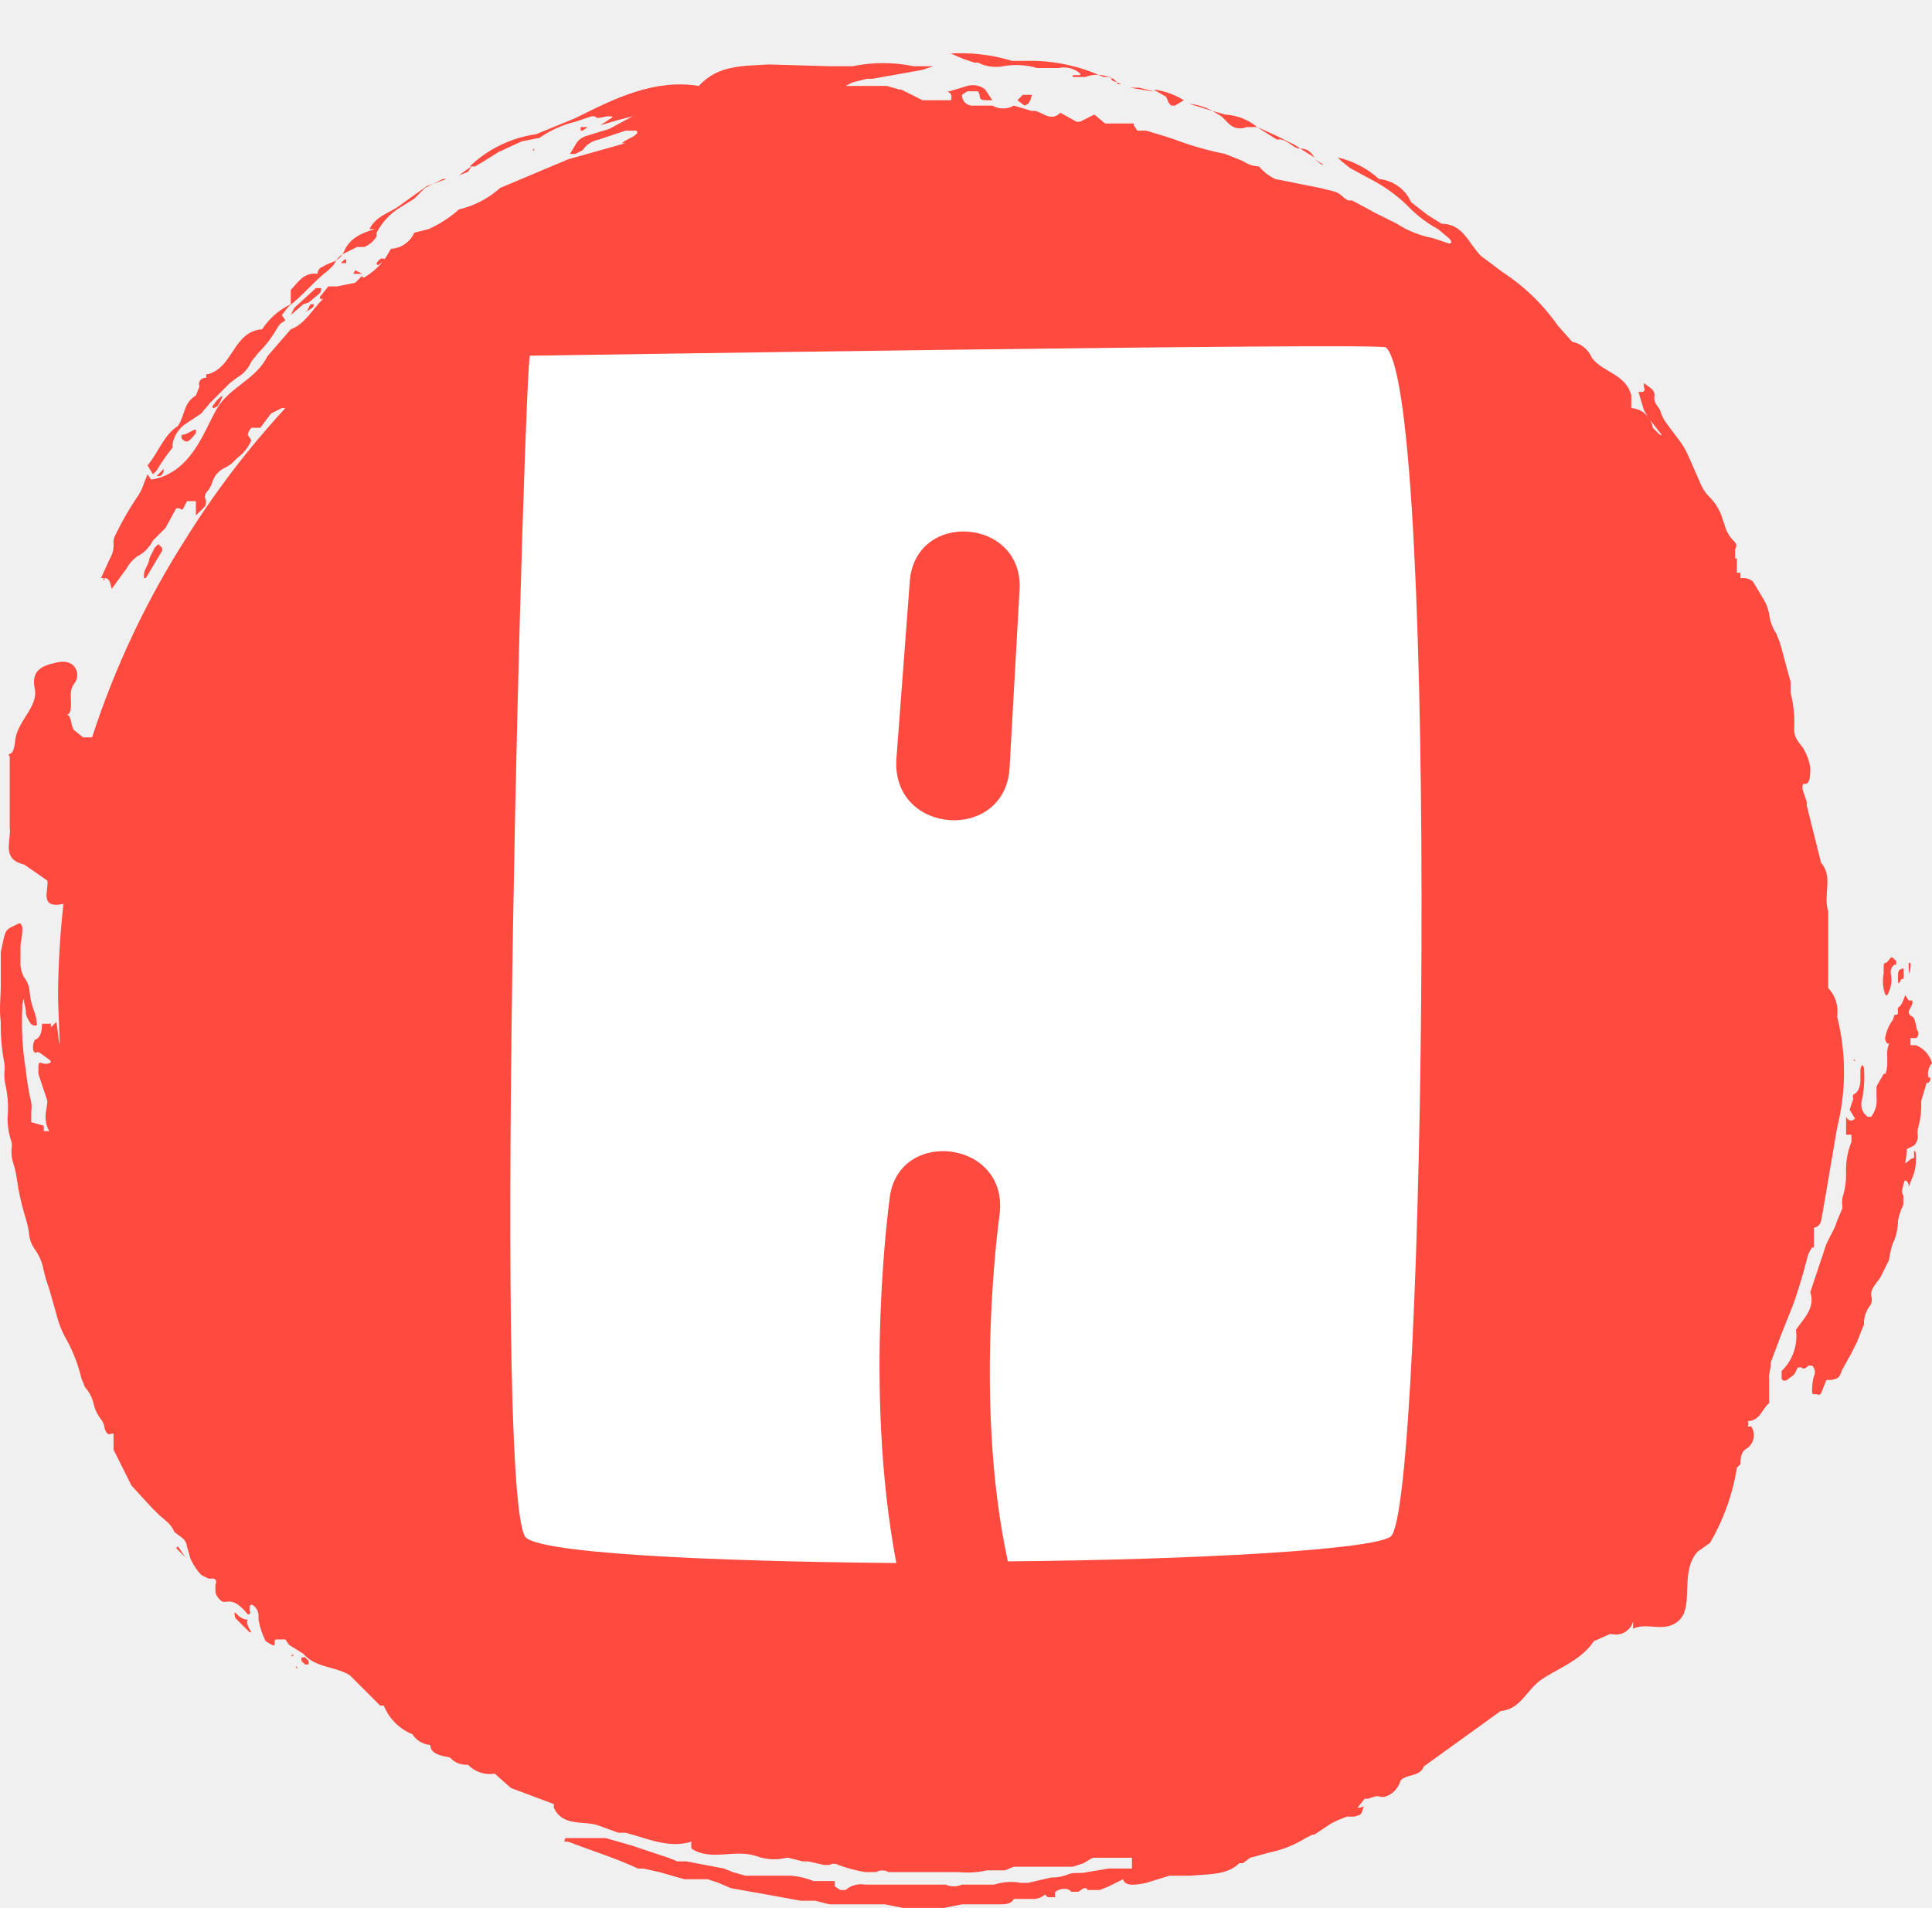
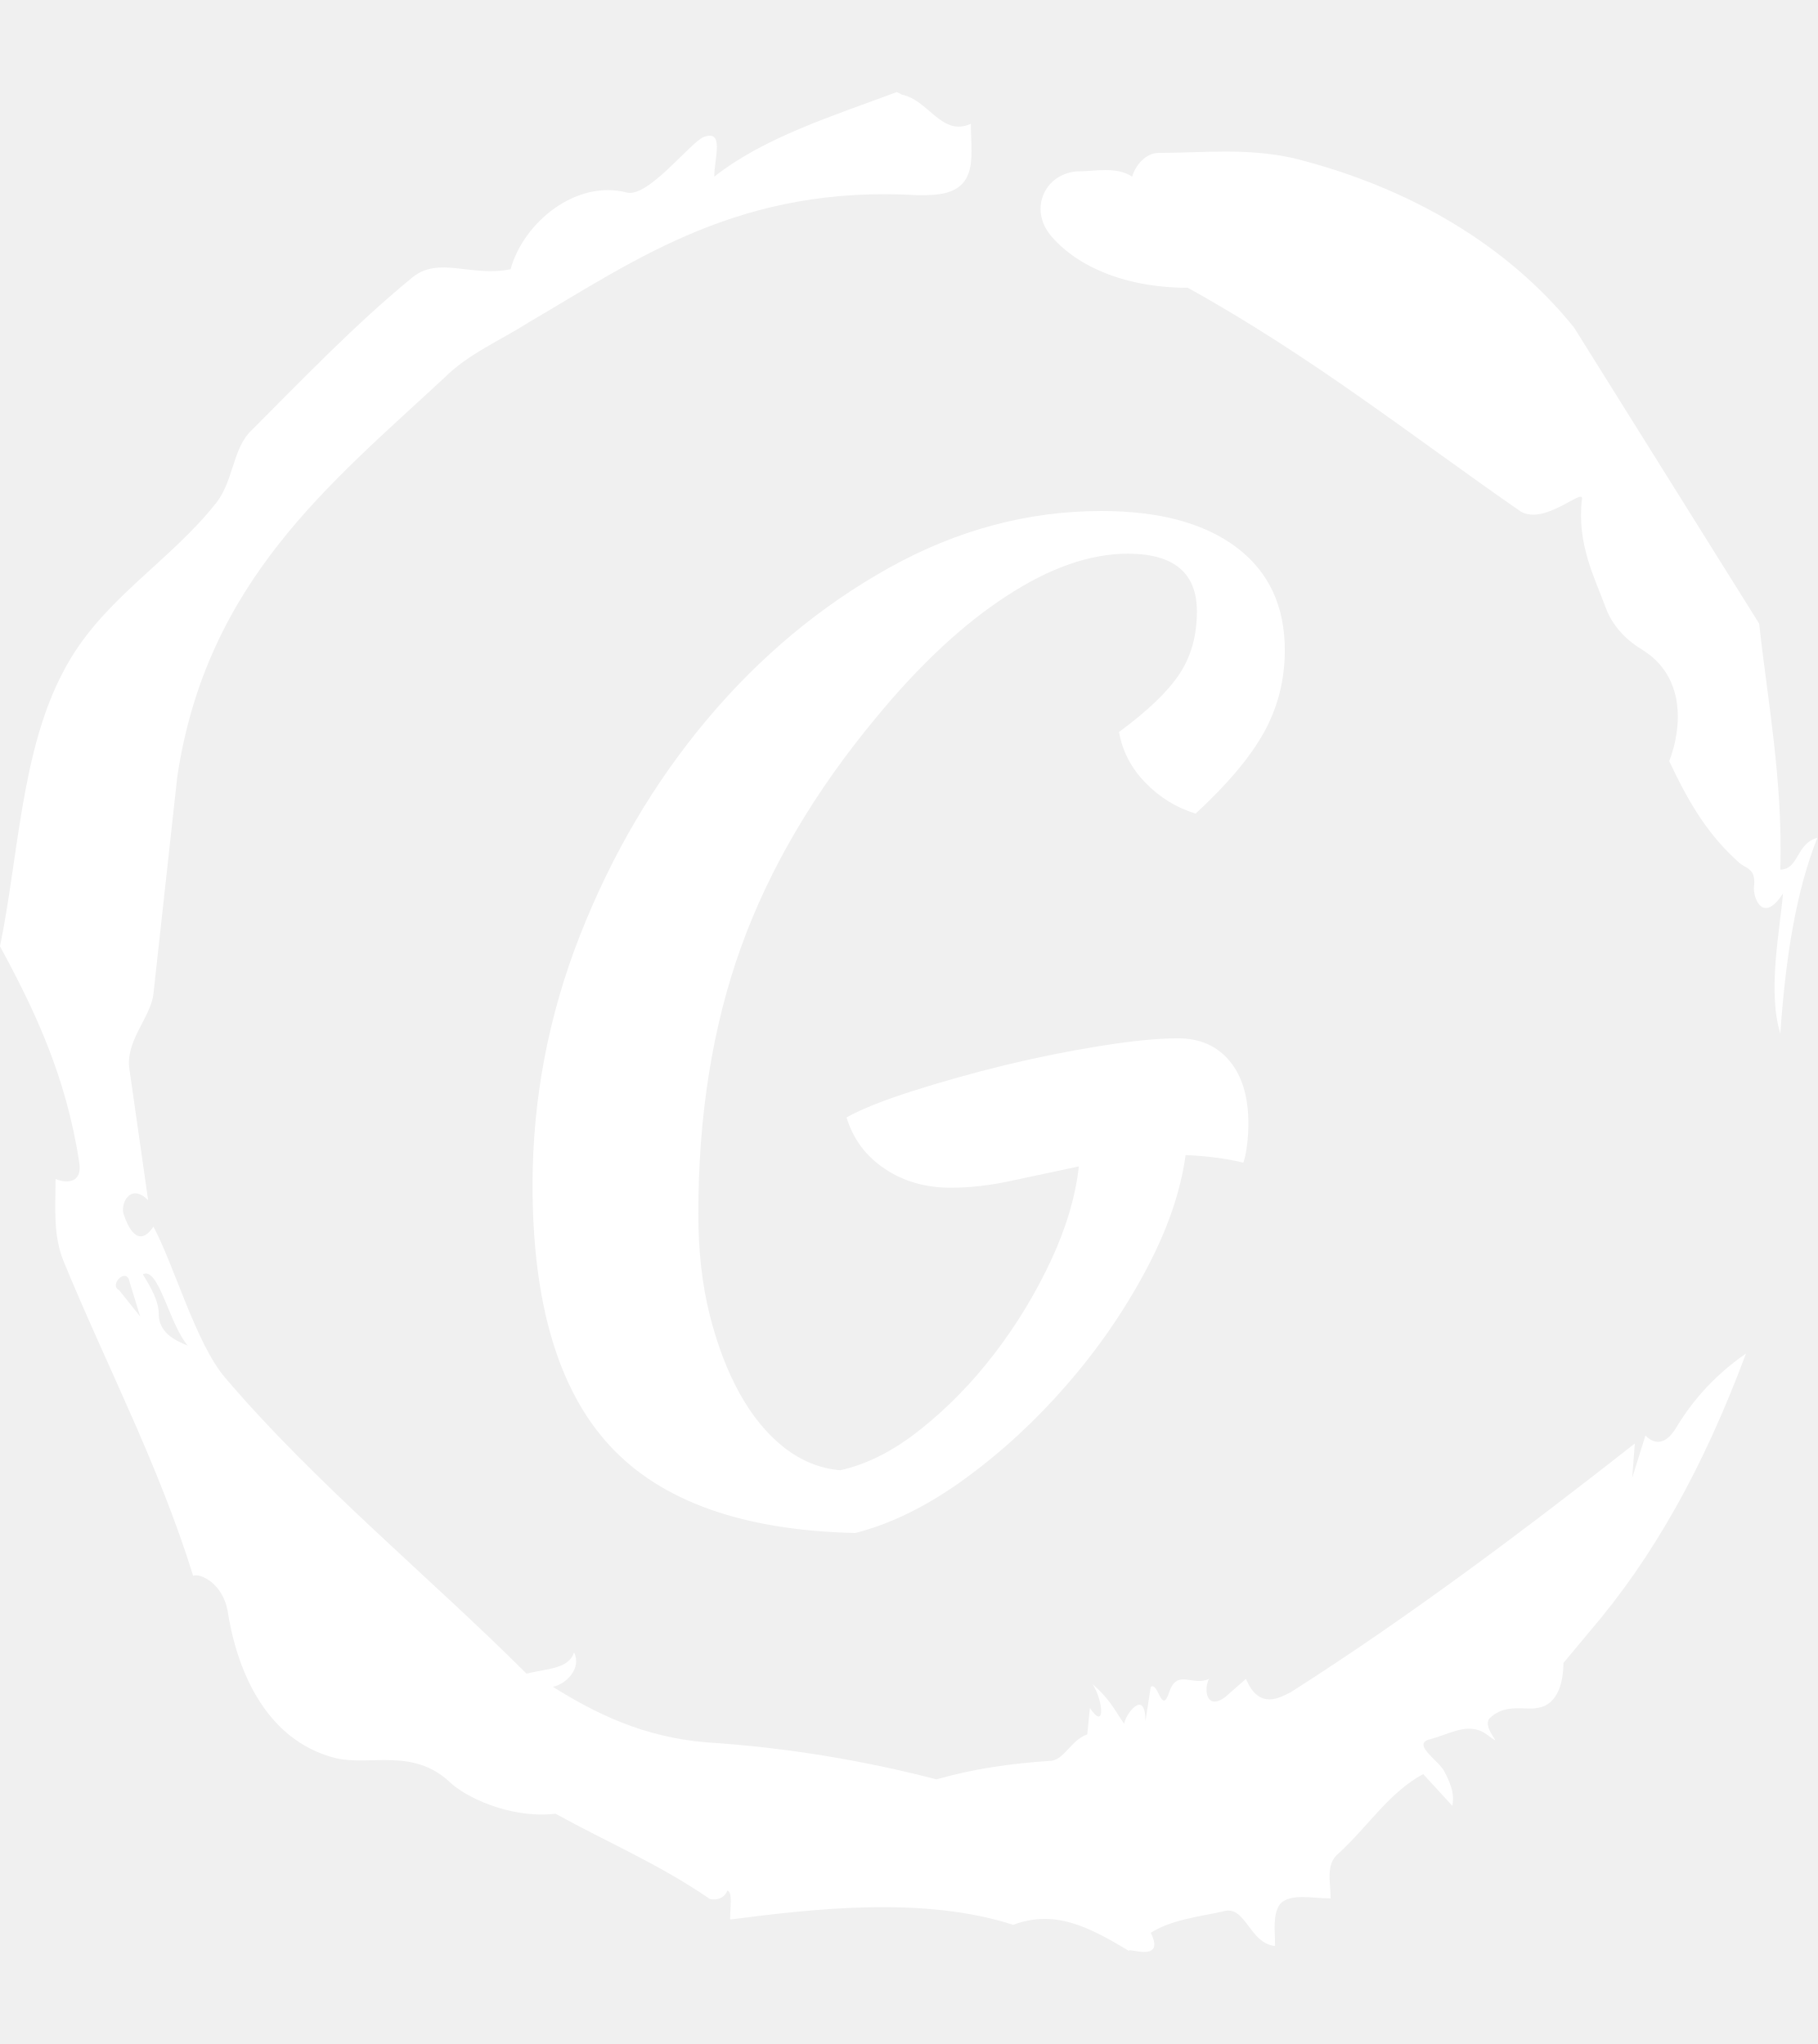
- <svg xmlns="http://www.w3.org/2000/svg" width="308.761" height="304.916" viewBox="0 0 106.008 104.687" class="css-1j8o68f" version="1.1" id="svg23">
-   <defs id="SvgjsDefs2684" />
-   <g id="SvgjsG2685" featurekey="rootContainer" transform="matrix(0.9820593,0,0,0.9820593,-0.05456052,0)" fill="#ff4a3f">
-     <g id="g17">
-       <path d="M19.8 15.3h.5l-.4-.2zm.5.1zm.8-.7c0 .1 0 .1.1.1l.4-.3c-.2-.1-.3-.1-.5.2zm.4-.2zm-4.1 2.3zm-.2.6l.3-.2c.1-.1.1-.2.1-.2h-.2l-.2.4c-.1-.1-.1 0 0 0zm2.2-2.9h-.1l-.2.2h.3zm-2.1 2.4l.6-.5c.1-.1.1-.2.1-.3h-.3l-1.2 1.1-.2.4.7-.6zm-1.1.8z" id="path3" />
-       <path d="M9.7 25v-.2a1.7 1.7 0 0 1 .7-1.1l.9-.6.5-.6.7-.7.4-.4.4-.3a1.9 1.9 0 0 0 .8-.9l.4-.5a5.9 5.9 0 0 0 1-1.3l.2-.3.3-.2-.2-.3.4-.5c.8-.6 1.4-1.4 2.2-2l.3-.3a1.4 1.4 0 0 1 .5-.6l.8-.4h.4a1.4 1.4 0 0 0 .7-.6V13a3.5 3.5 0 0 1 1.3-1.4l.8-.5.2-.2.4-.4 1-.5h.2l-1.1.4-1.4 1c-.6.5-1.4.6-1.8 1.4h.3c-.7.2-1.4.5-1.7 1.2s-.8.6-1.2.9a.4.4 0 0 0-.3.4c-.8-.1-1.1.5-1.5.9v.8a3.9 3.9 0 0 0-1.6 1.4c-1.6.1-1.6 2.1-3 2.5h-.1a.2.2 0 0 0 0 .2c-.3 0-.5.2-.4.5l-.2.5c-.7.4-.6 1.1-1 1.7-.8.5-1.1 1.5-1.7 2.2l.3.5.2-.2a11.6 11.6 0 0 1 .9-1.3zM53.9 3.3l.6.2h.2a2.2 2.2 0 0 0 1.4.2 4.1 4.1 0 0 1 1.9.1h1.2a1.4 1.4 0 0 1 1.2.3.1.1 0 0 1 0 .1H60a.1.1 0 0 0 0 .1h.7a1.8 1.8 0 0 1 1.3 0c.2 0 .1.1.2.2l.5.2h-.2c-.2-.4-.5-.4-.8-.4a9.7 9.7 0 0 0-4.3-.9h-.8A9.8 9.8 0 0 0 53 3h.2zm7.3 3.1zM50.3 4.7zm10.9 1.7h.2-.2zM19 14.7zm32.1-10zm17.6 2.2a.9.9 0 0 0 1 .2h.6a3.1 3.1 0 0 0-1.8-.7l-.7-.2.5.3zm-3.4-1.3c0 .1.1.2.2.3h.2l.5-.3a4.2 4.2 0 0 0-1.7-.6l.7.4zm7.4 2.7l.8.5c-.2-.3-.4-.5-.8-.5z" id="path5" />
-       <path d="M99 76.1l.6-1.6.6-1.5c.2-.5.6-1.8.8-2.6a1.7 1.7 0 0 1 .3-.7h.1v-1.1c.5-.1.4-.6.5-.9l.8-4.7a12.7 12.7 0 0 0 0-6.2 1.9 1.9 0 0 0-.5-1.6v-4.3c-.3-.9.3-1.9-.4-2.7L101 45a.4.4 0 0 0 0-.2l-.2-.6a.5.5 0 0 1 0-.4h.1c.3 0 .3-.5.3-.9a3 3 0 0 0-.4-1.1l-.3-.4a1.1 1.1 0 0 1-.2-.7 6.7 6.7 0 0 0-.2-2v-.6c-.2-.7-.4-1.5-.6-2.2l-.2-.5a2.5 2.5 0 0 1-.4-1.1 2.5 2.5 0 0 0-.3-.8l-.6-1a.8.8 0 0 0-.6-.2h-.1V32h-.2v-.8H97V31a.4.4 0 0 0 0-.1v-.2c.1-.2.1-.3-.1-.5a1.8 1.8 0 0 1-.4-.6l-.2-.6a2.9 2.9 0 0 0-.7-1.2 2.2 2.2 0 0 1-.5-.7l-.7-1.6a4.3 4.3 0 0 0-.6-1l-.6-.8a2.4 2.4 0 0 1-.4-.8l-.2-.3a.6.6 0 0 1-.1-.5.5.5 0 0 0-.2-.4l-.4-.3v.2c.1.2 0 .3-.1.3h-.2l.3 1 .3.5.7.9h-.1l-.2-.2-.2-.2a1.3 1.3 0 0 0-1.2-1.1v-.7c-.3-1.2-1.6-1.3-2.2-2.1a1.5 1.5 0 0 0-1.1-.9l-.8-.9a11.3 11.3 0 0 0-3.1-3l-.8-.6-.4-.3c-.7-.7-1-1.8-2.2-1.8l-.8-.5-.9-.7a2.2 2.2 0 0 0-1.8-1.3 5.1 5.1 0 0 0-2.3-1.2l.2.2.5.4 1.3.7a8.5 8.5 0 0 1 2.1 1.6 6.8 6.8 0 0 0 1.5 1.1l.6.5c.1.1.2.2.1.3H81l-.9-.3a5.6 5.6 0 0 1-2-.8l-1.2-.6-1.3-.7h-.2c-.3-.1-.4-.4-.8-.5l-.8-.2-2.5-.5a2.6 2.6 0 0 1-.9-.7 1.7 1.7 0 0 1-.9-.3l-1-.4a18.1 18.1 0 0 1-2.8-.8l-.6-.2-1-.3h-.5l-.2-.3v-.1h-1.6l-.6-.5-.4.2-.4.2h-.2l-.9-.5c-.6.6-1.1-.2-1.6-.1l-1-.3a1.2 1.2 0 0 1-1.2 0h-1.2a.6.6 0 0 1-.5-.6l.3-.2h.6a.7.7 0 0 1 .1.3c0 .2.2.2.5.2h.2l-.4-.6a1.1 1.1 0 0 0-1-.2l-1 .3H53c.3.2.2.3.2.5h-1.6l-.4-.2-.8-.4h-.1l-.7-.2h-2.3l.4-.2.8-.2h.3l1.7-.3 1.1-.2.6-.2h-1.1a8.4 8.4 0 0 0-3.4 0h-1.3L43 3.6c-1.4.1-2.8 0-3.9 1.2-2.5-.4-4.7.7-6.9 1.8l-2.2.9a6.7 6.7 0 0 0-3.7 1.8h.3l.5-.3.8-.5 1.3-.6 1-.2a6 6 0 0 1 2-.9l.9-.3h.2c.1.2.5 0 .7 0h.2c.1 0 .1.1 0 .1l-.6.4 1-.3.8-.2-1.3.7-1.3.4a1 1 0 0 0-.6.5l-.3.5h.3l.4-.2a1.4 1.4 0 0 1 .9-.6l1.5-.5h.5a.1.1 0 0 1 .1.2c-.2.2-.6.3-.8.5h.2l-3.2.9-3.8 1.6a5.2 5.2 0 0 1-2.3 1.2 6.6 6.6 0 0 1-1.7 1.1l-.8.2a1.5 1.5 0 0 1-1.3.9l-.3.5a3.7 3.7 0 0 1-1.2 1.1h-.1v-.1l-.2.2-.2.2-1 .2h-.5l-.4.5c-.1.1-.1.2 0 .2h.1c-.6.6-1 1.4-1.8 1.7L15 19.9c-.6 1.2-1.8 1.6-2.6 2.6s-1.4 3.9-3.9 4.3l-.2-.3-.2.5a2.7 2.7 0 0 1-.4.8 16.9 16.9 0 0 0-1.2 2.1.8.8 0 0 0-.1.5 1.4 1.4 0 0 1-.2.8l-.5 1.1h.2c.3 0 .3.3.4.6l.8-1.1a2.2 2.2 0 0 1 .6-.7 2 2 0 0 0 .9-.9l.3-.3.4-.4.6-1.1h.2c.1.1.1.1.2 0l.2-.4h.5v.8l.5-.5a.5.5 0 0 0 0-.5.4.4 0 0 1 .1-.3 1.5 1.5 0 0 0 .3-.5 1.3 1.3 0 0 1 .8-.9l.3-.2.3-.3a2.4 2.4 0 0 0 .8-1l-.2-.3c0-.1.1-.3.2-.4h.5l.6-.8.6-.3h.2a48.8 48.8 0 0 0-5.5 7.2h-.1.1a48.4 48.4 0 0 0-5.3 11.2h-.5l-.5-.4c-.2-.2-.1-.7-.4-.9h.1c.3-.5-.1-1.2.3-1.7s.1-1.4-.9-1.2-1.5.5-1.3 1.5-1 1.8-1.1 2.9-.5.5-.3.9v3.9c.1.8-.5 1.8.8 2.1l1.3.9c.1.5-.5 1.6.9 1.3a49.2 49.2 0 0 0-.3 5c0 1.1.1 2.2.1 3.3v-.4c-.1-.4-.1-.8-.2-1.3l-.3.3v-.2h-.5c0 .5-.1.8-.4.9a.9.9 0 0 0-.1.5c0 .1.1.3.2.2s.4.2.7.4-.2.3-.4.2-.2.1-.2.3v.3l.5 1.5c0 .3-.1.6-.1.9a1.7 1.7 0 0 0 .2.8h-.3v-.3l-.7-.2v-.6a1.5 1.5 0 0 0 0-.5 14.6 14.6 0 0 1-.3-1.8 16.6 16.6 0 0 1-.2-3.5.9.9 0 0 1 .1-.5v.2a2.9 2.9 0 0 1 .1.5.8.8 0 0 0 .1.4c.1.2.2.4.4.4s.1-.1.1-.2a2.1 2.1 0 0 0-.1-.5 4.2 4.2 0 0 1-.3-1.3 1.5 1.5 0 0 0-.3-.7 1.6 1.6 0 0 1-.2-.9v-.8c0-.3.1-.6.1-.9a.5.5 0 0 0-.1-.4h-.1c-.8.4-.7.2-1 1.6V55c0 .7-.1 1.4 0 2.1a10.8 10.8 0 0 0 .2 2.3 1.8 1.8 0 0 1 0 .5 3.1 3.1 0 0 0 .1.9 5.9 5.9 0 0 1 .1 1.3 3.9 3.9 0 0 0 .2 1.7 1.2 1.2 0 0 1 0 .4 2.1 2.1 0 0 0 .1.8 4.9 4.9 0 0 1 .2.9 14 14 0 0 0 .5 2.2 5 5 0 0 1 .2 1 1.7 1.7 0 0 0 .3.7 2.9 2.9 0 0 1 .5 1.2 8.5 8.5 0 0 0 .3 1l.4 1.4a5.4 5.4 0 0 0 .6 1.5 8.5 8.5 0 0 1 .8 2.1l.2.5a2.1 2.1 0 0 1 .5 1 2.1 2.1 0 0 0 .4.8 1 1 0 0 1 .2.5c.1.3.2.4.4.3h.1v.9l.5 1 .5 1 1.1 1.2.4.4c.3.3.7.5.9 1l.4.3a.7.7 0 0 1 .3.5l.2.7a3.3 3.3 0 0 0 .6.9l.4.2h.3a.2.2 0 0 1 .1.3 2.5 2.5 0 0 0 0 .5.9.9 0 0 0 .4.5h.2c.4-.1.8.2 1.2.7h.1c0-.1.1-.1 0-.2v-.2c0-.1.1-.2.2-.1a.7.7 0 0 1 .3.6v.2a4.3 4.3 0 0 0 .4 1.2c.5.3.5.3.5.1s0-.2.2-.2h.4l.2.3.8.5c.7.8 1.8.7 2.6 1.2l1.7 1.7h.2a2.9 2.9 0 0 0 1.6 1.6 1.3 1.3 0 0 0 1 .6c0 .5.6.6 1.1.7a1.2 1.2 0 0 0 .8.4h.2a1.7 1.7 0 0 0 1.5.5l.9.8 2.4.9v.2c.5 1.1 1.7.7 2.5 1l1.1.4h.4c1.2.3 2.4.9 3.7.5a.7.7 0 0 0 0 .4c1.1.7 2.4 0 3.6.4a2.9 2.9 0 0 0 1.7.1h.1l.8.2h.3l.9.2h.3a.5.5 0 0 1 .5 0 7.9 7.9 0 0 0 1.5.4h.6a.7.7 0 0 1 .7 0h3.9a5 5 0 0 0 1.6-.1h1l.5-.2H60l.6-.2.5-.3h2.2v.6H62l-1.2.2c-.4.1-.7 0-1 .1a2.4 2.4 0 0 1-1 .2l-1.3.3h-.4a3.1 3.1 0 0 0-1.5.1h-1.8a1.1 1.1 0 0 1-.9 0h-4.5a1.3 1.3 0 0 0-1.1.3H47l-.3-.2v-.3h-1.2a4.1 4.1 0 0 0-1.3-.3h-2.5l-.7-.2-.5-.2-2.1-.4h-.5l-.5-.2-2.1-.7-1.4-.4h-2.2c-.1 0-.1.1-.1.2h.2c1.3.5 2.6.9 3.9 1.5h.3l.9.2 1.4.4h1.3l.6.2.7.3 1.7.3 1.1.2 1.1.2h.8l.8.2h3.1l1 .2h2.3l1-.2H56c.4 0 .6-.1.7-.3h1a1 1 0 0 0 .8-.3c-.1.1 0 .1.1.2h.4v-.2c0-.1 0-.1.2-.2s.6-.1.7.1h.4l.3-.2c.2 0 .2 0 .2.1h.7l.5-.2.8-.4c.1.3.4.4 1.3.2l1.3-.4h1.2c.9-.1 2 0 2.7-.7h.2l.4-.3 1.1-.3a6.1 6.1 0 0 0 2-.8l.4-.2h.1l.9-.6.4-.2.5-.2h.4c.4-.1.4-.1.5-.4s0-.1-.2-.1h-.1l.4-.5h.2c.3-.1.5-.2.7-.1h.2a1.3 1.3 0 0 0 .9-.9c.3-.4 1.1-.2 1.3-.8l4.3-3.1c1.1-.1 1.4-1.1 2.2-1.7s2.3-1.1 3-2.2l.9-.4h.1a1 1 0 0 0 1.2-.7v.4c.8-.4 1.8.3 2.6-.5s0-2.7 1-3.8l.7-.5a12.1 12.1 0 0 0 1.5-4.2l.2-.2c0-.3 0-.7.4-.9a.9.9 0 0 0 .2-1.2h-.2a.3.3 0 0 0 0-.3c.7 0 .8-.7 1.2-1V77a.5.5 0 0 1 0-.2 3.8 3.8 0 0 0 .1-.7zM5.9 32.2z" id="path7" />
-       <path d="M26.4 9.3l-.3.2-.4.3.5-.2zm6.1-2h.1l.3-.2h-.4zm-2.6 1l-.1.1h.1v-.1zm-1.5 1.4zm1.3-.2zm-6.3 3.1zM9.2 26.2l-.4.4H9a.4.4 0 0 0 .2-.4zm3-3.5a2.1 2.1 0 0 0 .3-.6 1.5 1.5 0 0 0-.5.5c-.1.1-.1.2 0 .2zM11 24.2V24c-.2 0-.5.3-.8.3v.2c.3.3.4.2.8-.3zm3 66.2zM73.9 9.2h.1l-.5-.3zm-2.5-1.4c.5-.1.8.4 1.2.5h.1l-.3-.2-1-.5-1.1-.5.3.2zM52.8 3.1zm11.7 2h-.1l-1.2-.2h.5zm2 .7l1.3.4a3.3 3.3 0 0 0-1.3-.4zm-9 0a1 1 0 0 0 .2-.5h-.5l-.3.3.4.3zm9 1.6zM49.9 4.2zm2.9.7zM48.5 4zm13.8 2.1a.5.5 0 0 0 0 .1zm44.8 52.3h-.3V58h.3c.1 0 .2-.3.1-.4s-.1-.7-.3-.8a.3.3 0 0 1-.2-.3l.2-.4a.4.4 0 0 0 0-.2h-.2l-.2-.3c-.1.3-.2.6-.4.7a.5.5 0 0 0 0 .2c0 .1 0 .2-.1.2h-.1a1.1 1.1 0 0 1-.1.3 2.3 2.3 0 0 0-.4.9.4.4 0 0 0 .1.4h.1a1.7 1.7 0 0 0-.1.8v.4a1.8 1.8 0 0 1-.1.5h-.1l-.4.7v.6a1.5 1.5 0 0 1-.3 1.1h-.2l-.2-.2a.9.9 0 0 1-.1-.8 6.5 6.5 0 0 0 .1-1.7c0-.1-.1-.2-.1-.2a.5.5 0 0 0-.1.3v.6c0 .2-.1.6-.3.7s-.1.2-.1.3l-.2.6.3.5c-.2.2-.4.1-.5-.1v1h.3v.4a4.2 4.2 0 0 0-.3 1.4 3.3 3.3 0 0 0 0 .4 4 4 0 0 1-.2 1.3 2 2 0 0 0 0 .6l-.3.7a3.2 3.2 0 0 1-.3.7l-.3.6-.9 2.7c.3.9-.4 1.5-.8 2.1a2.7 2.7 0 0 1-.8 2.3v.4c0 .1.1.2.3.1l.4-.3.2-.4h.2c.1.1.2.1.4-.1h.2a.5.5 0 0 1 .1.6 2.9 2.9 0 0 0-.1.8c0 .1 0 .2.1.2h.2c.1.1.2 0 .3-.3l.2-.5h.3c.4-.1.4-.1.6-.6l.5-.9.3-.6.4-1a1.6 1.6 0 0 1 .3-1 .6.6 0 0 0 .1-.6c0-.2 0-.3.2-.6l.3-.4.5-1a4.7 4.7 0 0 1 .2-.9 3 3 0 0 0 .3-1.3 3.8 3.8 0 0 1 .3-.9v-.5c-.1-.2-.1-.2 0-.6s.1-.2.2-.2a.4.4 0 0 1 .1.3l.2-.5a2.3 2.3 0 0 0 .2-.9v-.3c0-.1 0-.3-.1-.3v.4c-.2 0-.3.2-.5.3a6.4 6.4 0 0 0 .1-.8l.4-.2a.7.7 0 0 0 .2-.6 1.4 1.4 0 0 1 0-.3 4.8 4.8 0 0 0 .2-1.4v-.2l.3-1h.1a.3.3 0 0 0 .1-.3h-.1a.9.9 0 0 1 .2-.8 1.5 1.5 0 0 0-.9-1zm-1.2 7.8zm-.2-9.9zm0 0zM9.1 30.8a.3.3 0 0 0 0-.2l-.2-.2-.2.2-.3.6c0 .3-.3.6-.3.9v.2h.1zm96.3 24.8h.1a1.7 1.7 0 0 0 .2-1.2.5.5 0 0 1 .2-.5h.1v-.2l-.2-.2h-.1c-.1.1-.2.3-.3.3s-.1.1-.1.3v.3a2.2 2.2 0 0 0 .1 1.2zM13.2 90.1c-.1 0 0 .2 0 .3l.8.8h.1c-.2-.3-.3-.6-.2-.7a.9.9 0 0 1-.5-.2zm.8.3zm92.3-35.7h.1a2 2 0 0 0 0-.6c-.3.1-.3.1-.3.6s.1.1.2 0z" id="path9" />
-       <path d="M106.7 62a.6.6 0 0 0 .1-.5c0-.1-.1-.2-.1-.1h-.2v.2c0 .4.1.5.2.4zm.1-8.2h-.1v.6a1 1 0 0 0 .1-.6zM17.1 92.6h-.2v.2l.2.2h.2v-.2zm86.6-33.3c0-.1 0-.1-.1-.1zM9.9 86.5l.5.5-.4-.6z" id="path11" />
-       <circle cx="10.5" cy="87.1" transform="rotate(-24.8 10.4 87.159)" id="circle13" />
-       <path d="M9.7 30.1h-.1v.2-.2h.1zm83.2-6.6l-.2-.3h-.1zm-14.7 77.1zM5.9 32.2zm-.1.2a.3.3 0 0 0 .1-.2v.2zm1.9-4.9zM61.5 2.4zm42.8 58.2v.1-.1zM16.4 92.5h-.1c.1.1.2 0 .1-.1zm.2.7h.1l-.1-.1v.1zm73.9-71.3zm15.2 34.4zM14.6 91.7zm92.1-37zm-.8 11.4zM34.6 0z" id="path15" />
-     </g>
-   </g>
-   <g id="SvgjsG2686" featurekey="nameFeature-0" transform="matrix(2.284354,0,0,2.284354,27.98006,-5.60952)" fill="#ffffff">
-     <path d="M9.6 16.48 l-0.32 4.24 c-0.08 1.8 2.6 1.96 2.72 0.2 l0.24 -4.28 c0.12 -1.76 -2.56 -1.96 -2.64 -0.16 z M0.48 11 l0 0 c0.04 0 20.48 -0.32 20.56 -0.2 c1.28 1.12 0.96 27.8 0.12 28.56 c-0.4 0.32 -4.64 0.56 -9.2 0.6 c-0.84 -3.84 -0.2 -8.32 -0.2 -8.32 c0.24 -1.8 -2.44 -2.12 -2.64 -0.4 c0 0.04 -0.64 4.52 0.16 8.76 c-4.56 -0.04 -8.68 -0.24 -8.92 -0.64 c-0.8 -1.44 0 -28.28 0.12 -28.36 z" id="path20" />
+ <svg xmlns="http://www.w3.org/2000/svg" version="1.1" width="1000" height="1125" viewBox="0 0 1000 1125">
+   <g transform="matrix(1,0,0,1,1.7053025658242404e-13,0)">
+     <svg viewBox="0 0 320 360" data-background-color="#1d366f" preserveAspectRatio="xMidYMid meet" height="1125" width="1000">
+       <g id="tight-bounds" transform="matrix(1,0,0,1,0,0)">
+         <svg viewBox="0 0 320 360" height="360" width="320">
+           <g>
+             <svg />
+           </g>
+           <g>
+             <svg viewBox="0 0 320 360" height="360" width="320">
+               <g>
+                 <path d="M20.961 227.22l3.726 4.658-1.863-6.056c-0.466-2.795-3.726 0.466-1.863 1.398M25.153 224.425c1.397 2.329 2.795 4.658 2.795 6.987 0 3.261 2.795 4.658 5.123 5.589-3.261-3.726-5.124-13.974-7.918-12.576M204.017 26.929c7.918 0 15.371-0.932 23.756 0.931 20.495 5.124 37.729 15.371 49.374 29.811l32.606 52.169c1.397 13.042 4.192 27.482 3.726 43.319 3.261 0 2.795-4.658 6.521-5.59-3.726 9.316-5.59 20.961-6.521 34.469-2.329-7.453 0-18.632 0.466-24.687-3.261 5.124-5.124 1.397-5.124-0.932 0.466-3.726-1.397-3.261-2.795-4.658-5.124-4.658-8.384-9.782-12.11-17.7 2.329-6.055 2.795-14.905-4.658-19.563-2.329-1.397-5.124-3.726-6.521-7.453-1.863-5.124-5.124-11.179-4.193-19.097 0.466-2.329-6.987 5.124-11.179 1.863-18.166-12.576-36.332-27.016-58.224-39.127-11.645 0-20.029-4.192-24.221-9.316-3.726-4.658-0.932-10.713 4.658-11.179 3.261 0 6.987-0.932 9.782 0.932 0.466-1.863 2.329-4.192 4.657-4.192M157.904 16.215l0.932 0.466c4.658 0.932 6.987 7.453 12.11 5.124 0 3.261 0.466 6.521-0.466 8.85-1.397 3.726-5.59 3.726-8.85 3.726-31.208-1.863-49.374 11.179-68.471 22.358-5.124 3.261-10.713 5.59-14.906 9.782-20.029 18.632-41.921 35.866-47.045 70.335l-4.192 38.195c-0.466 4.192-5.124 8.384-4.192 13.508l3.26 22.824c-3.261-3.261-5.124 0.932-4.192 2.795 0.466 1.397 2.329 6.055 5.124 1.863 3.726 6.987 7.453 20.495 12.576 26.55 15.837 18.632 36.332 35.4 53.101 52.169 4.192-0.932 7.453-0.932 8.384-3.727 1.397 2.795-1.397 5.59-3.726 6.056 7.453 4.658 15.837 8.85 27.016 9.781 14.44 0.932 27.948 3.261 40.524 6.522 6.521-1.863 13.042-2.795 20.029-3.261 2.329 0 3.726-3.726 6.521-4.658l0.466-4.658c2.795 4.192 2.329-1.397 0.466-4.192 3.261 2.795 4.192 5.124 5.589 6.987 0-1.397 3.726-6.521 3.727-0.466l0.931-6.055c1.397-0.932 1.863 5.124 3.261 0.931 1.397-4.192 4.192-0.932 6.987-2.329-0.932 1.863-0.466 5.59 2.794 3.261l3.727-3.261c2.329 5.59 6.055 3.261 7.918 2.329 20.495-13.042 40.99-28.413 60.553-43.784l-0.466 6.055 2.329-7.453c2.329 2.329 4.192 0.466 5.124-0.931 2.795-4.658 6.521-9.316 12.577-13.508-7.453 20.029-16.303 35.866-27.482 48.908l-4.658 5.59c0 3.261-0.932 7.453-4.658 7.918-1.863 0.466-5.59-0.932-8.384 1.863-1.397 1.863 3.261 5.59-0.466 2.795-3.261-2.329-6.521 0-10.248 0.932-2.795 0.932 1.863 3.726 2.795 5.589 0.932 1.863 1.863 3.726 1.398 6.056l-5.124-5.59c-6.055 3.261-9.782 9.316-14.906 13.974-2.329 1.863-1.397 5.124-1.397 7.918-3.261 0-6.987-0.932-8.85 0.932-1.397 1.863-0.932 4.658-0.932 7.453-4.658-0.466-5.124-7.453-9.315-6.056-4.192 0.932-8.85 1.397-12.577 3.727 2.795 5.59-4.658 2.329-3.726 3.26-6.987-4.192-13.042-7.453-20.495-4.658-15.837-5.124-35.4-2.795-49.84-0.931 0-2.329 0.466-4.658-0.466-5.124-0.932 2.329-3.726 1.397-3.26 1.397-8.85-6.055-17.7-9.782-27.016-14.905-8.384 0.932-16.303-3.261-18.632-5.59-6.521-6.055-13.974-2.795-20.029-4.192-13.042-3.261-17.7-16.769-19.098-26.084-0.932-4.658-4.658-6.521-6.055-6.056-6.055-19.563-15.371-37.263-22.824-55.429-1.863-4.658-1.397-9.316-1.397-14.44 2.329 0.932 4.658 0.466 4.192-2.794-2.329-15.371-7.918-27.016-13.974-38.195 3.261-15.837 3.726-34.469 11.179-48.443 6.521-12.576 18.632-19.098 27.016-29.811 2.795-3.726 2.795-8.85 5.59-12.11 9.316-9.316 18.632-19.098 28.879-27.482 4.658-3.726 10.247 0 17.234-1.397 2.329-8.384 11.645-15.837 20.495-13.508 3.726 0.932 11.179-8.85 13.508-9.782 3.726-1.397 1.863 3.726 1.863 6.987 8.85-6.987 20.961-10.713 32.14-14.906" fill="#ffffff" fill-rule="nonzero" stroke="none" stroke-width="1" stroke-linecap="butt" stroke-linejoin="miter" stroke-miterlimit="10" stroke-dasharray="" stroke-dashoffset="0" font-family="none" font-weight="none" font-size="none" text-anchor="none" style="mix-blend-mode: normal" data-fill-palette-color="tertiary" />
+               </g>
+               <g transform="matrix(1,0,0,1,93.7715,90)">
+                 <svg viewBox="0 0 132.457 180" height="180" width="132.457">
+                   <g>
+                     <svg viewBox="0 0 132.457 180" height="180" width="132.457">
+                       <g>
+                         <svg viewBox="0 0 132.457 180" height="180" width="132.457">
+                           <g>
+                             <svg viewBox="0 0 132.457 180" height="180" width="132.457">
+                               <g id="textblocktransform">
+                                 <svg viewBox="0 0 132.457 180" height="180" width="132.457" id="textblock">
+                                   <g>
+                                     <svg viewBox="0 0 132.457 180" height="180" width="132.457">
+                                       <g transform="matrix(1,0,0,1,0,0)">
+                                         <svg width="132.457" viewBox="7.05 -36.9 29.95 40.7" height="180" data-palette-color="#ffffff">
+                                           <path d="M32.75-15.9L32.75-15.9Q34.05-15.9 34.8-15 35.55-14.1 35.55-12.5L35.55-12.5Q35.55-12.1 35.5-11.68 35.45-11.25 35.35-10.95L35.35-10.95Q34.3-11.2 33.05-11.25L33.05-11.25Q32.75-9.05 31.45-6.63 30.15-4.2 28.3-2.08 26.45 0.05 24.25 1.65 22.05 3.25 19.9 3.8L19.9 3.8Q13.2 3.65 10.13 0.33 7.05-3 7.05-10.05L7.05-10.05Q7.05-15.2 8.95-20.03 10.85-24.85 14-28.6 17.15-32.35 21.23-34.63 25.3-36.9 29.7-36.9L29.7-36.9Q33.15-36.9 35.08-35.45 37-34 37-31.35L37-31.35Q37-29.6 36.18-28.1 35.35-26.6 33.45-24.85L33.45-24.85Q32.3-25.2 31.45-26.08 30.6-26.95 30.4-28.1L30.4-28.1Q32.1-29.35 32.8-30.4 33.5-31.45 33.5-32.9L33.5-32.9Q33.5-35.2 30.75-35.2L30.75-35.2Q28.5-35.2 25.93-33.52 23.35-31.85 20.75-28.7L20.75-28.7Q17.05-24.25 15.35-19.53 13.65-14.8 13.65-8.9L13.65-8.9Q13.65-6.7 14.1-4.9 14.55-3.1 15.3-1.75 16.05-0.4 17.07 0.4 18.1 1.2 19.3 1.3L19.3 1.3Q20.9 0.95 22.5-0.33 24.1-1.6 25.43-3.33 26.75-5.05 27.68-7.03 28.6-9 28.8-10.8L28.8-10.8Q27.4-10.5 26.13-10.23 24.85-9.95 23.7-9.95L23.7-9.95Q22.2-9.95 21.08-10.7 19.95-11.45 19.55-12.75L19.55-12.75Q20.45-13.25 22.18-13.8 23.9-14.35 25.85-14.83 27.8-15.3 29.68-15.6 31.55-15.9 32.75-15.9Z" opacity="1" transform="matrix(1,0,0,1,0,0)" fill="#ffffff" class="wordmark-text-0" data-fill-palette-color="primary" id="text-0" />
+                                         </svg>
+                                       </g>
+                                     </svg>
+                                   </g>
+                                 </svg>
+                               </g>
+                             </svg>
+                           </g>
+                           <g />
+                         </svg>
+                       </g>
+                     </svg>
+                   </g>
+                 </svg>
+               </g>
+             </svg>
+           </g>
+           <defs />
+         </svg>
+         <rect width="320" height="360" fill="none" stroke="none" visibility="hidden" />
+       </g>
+     </svg>
  </g>
</svg>
